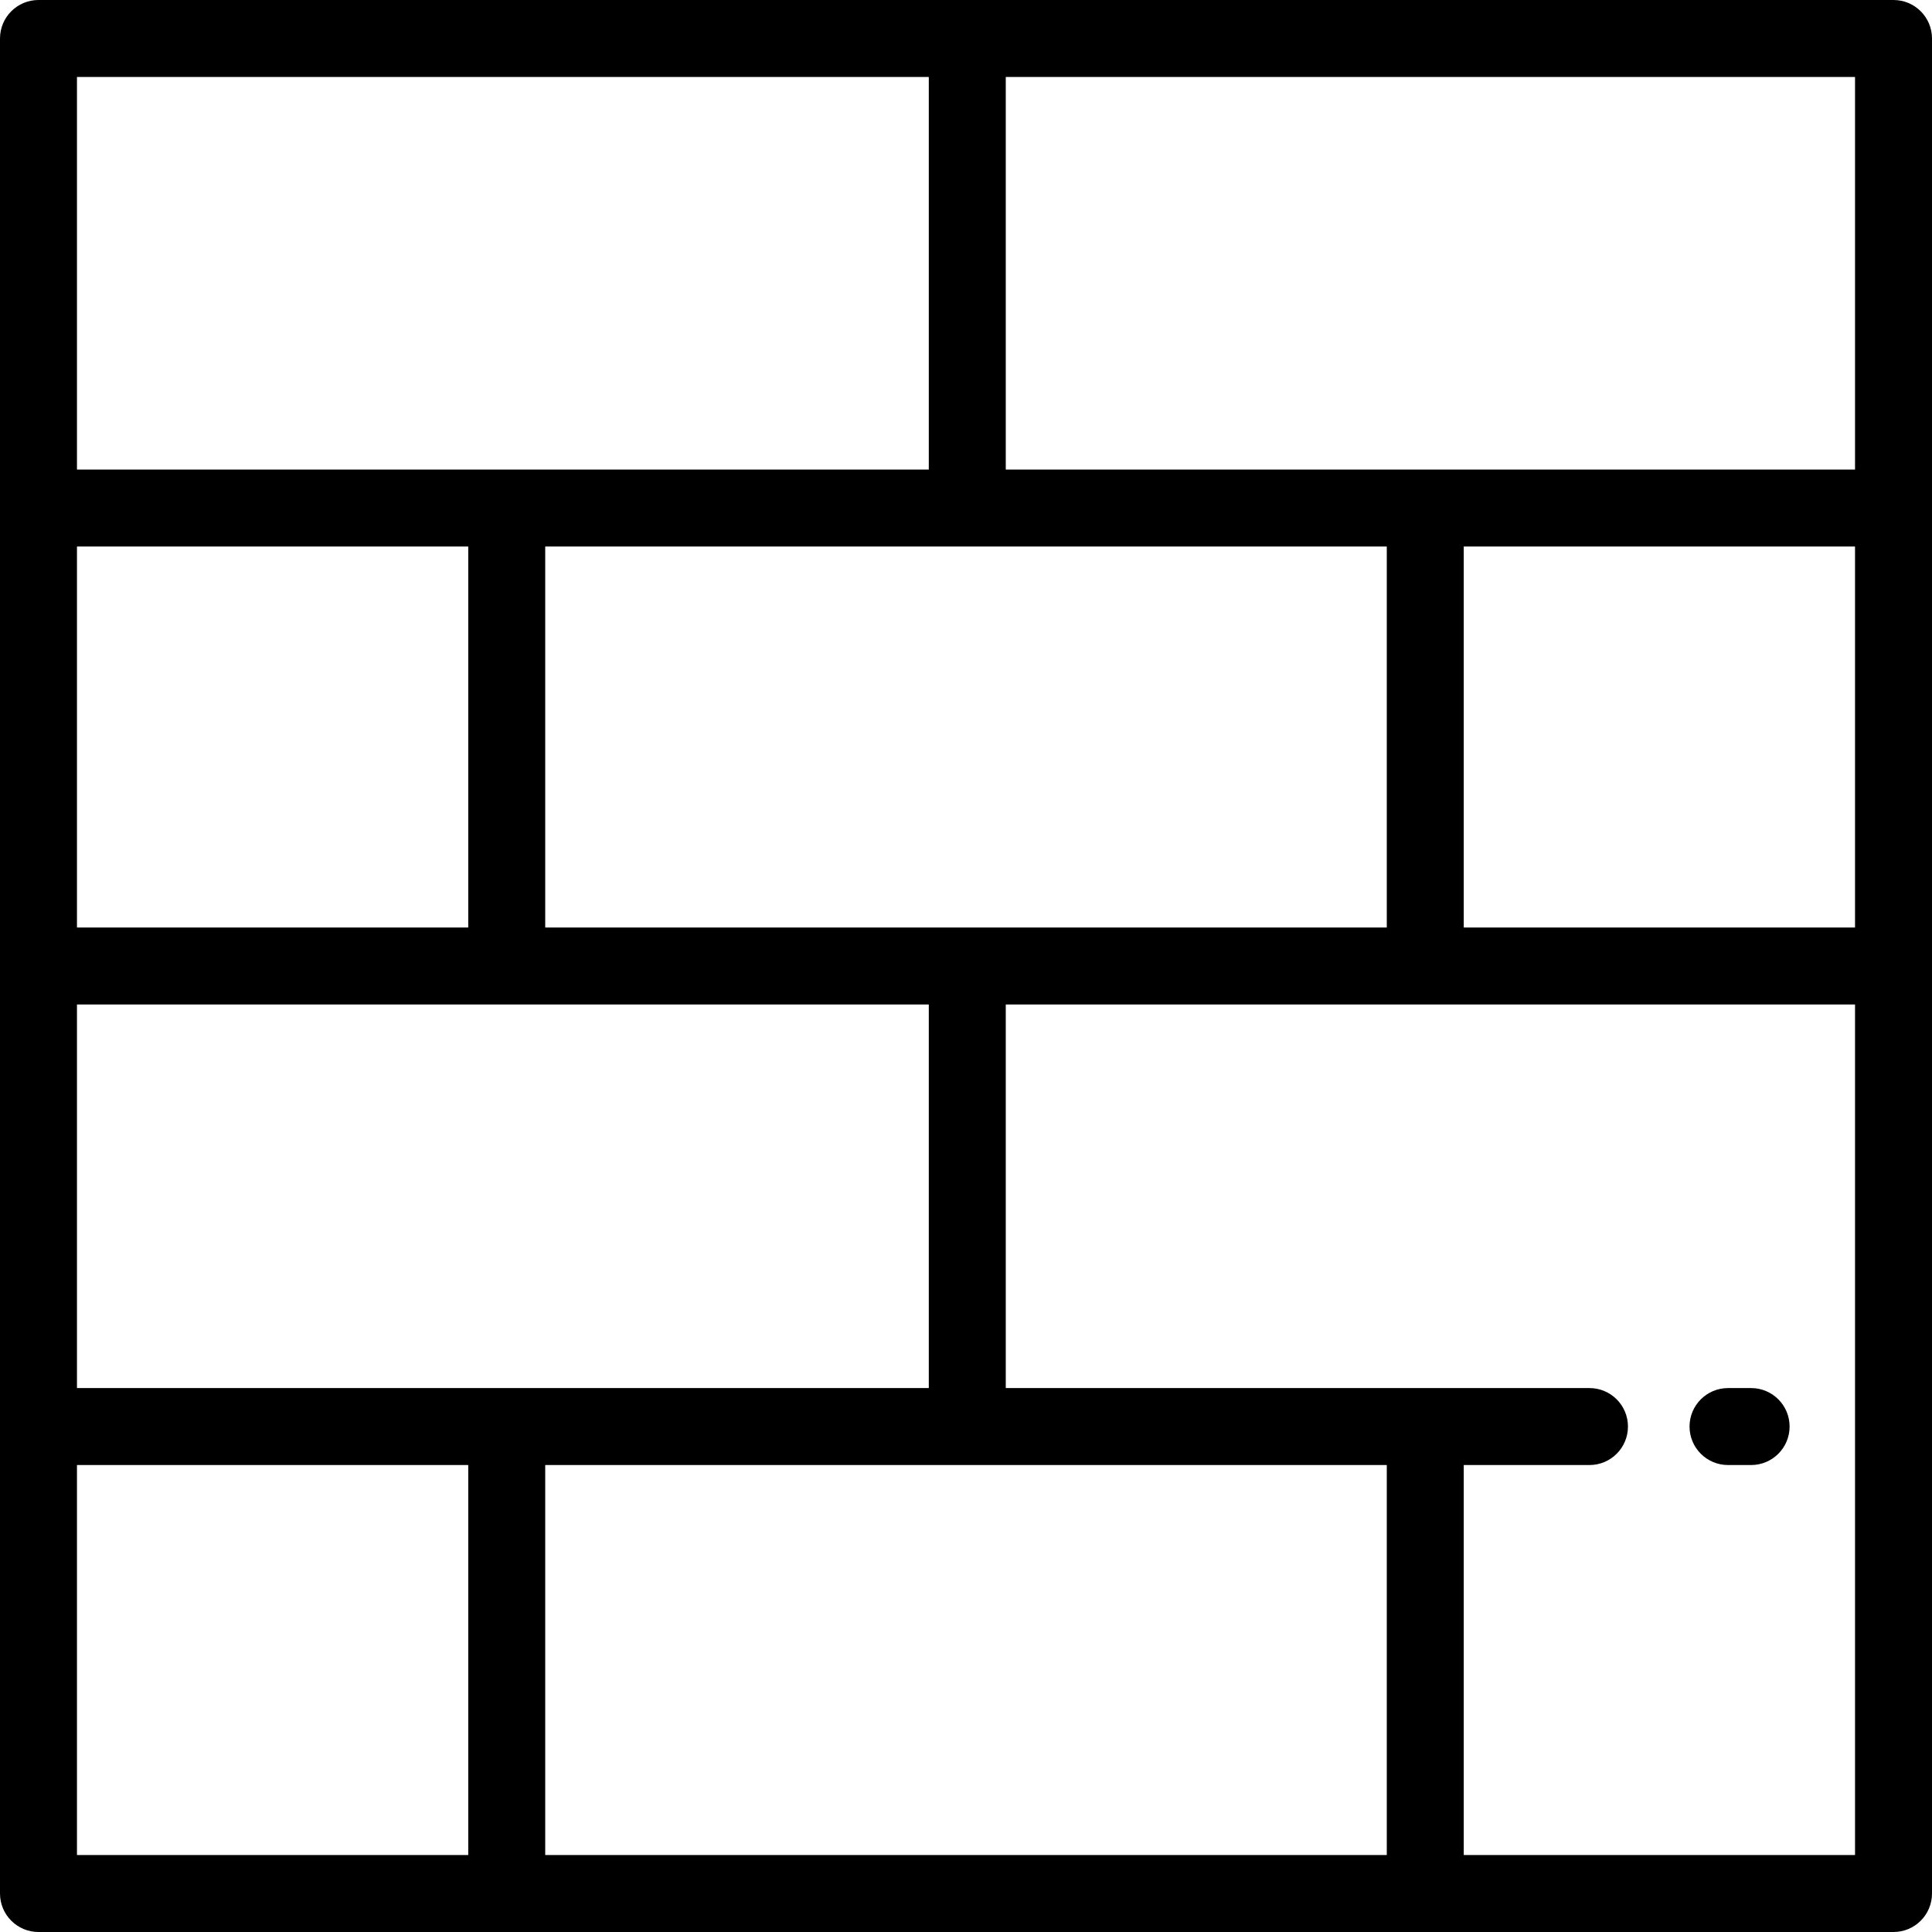
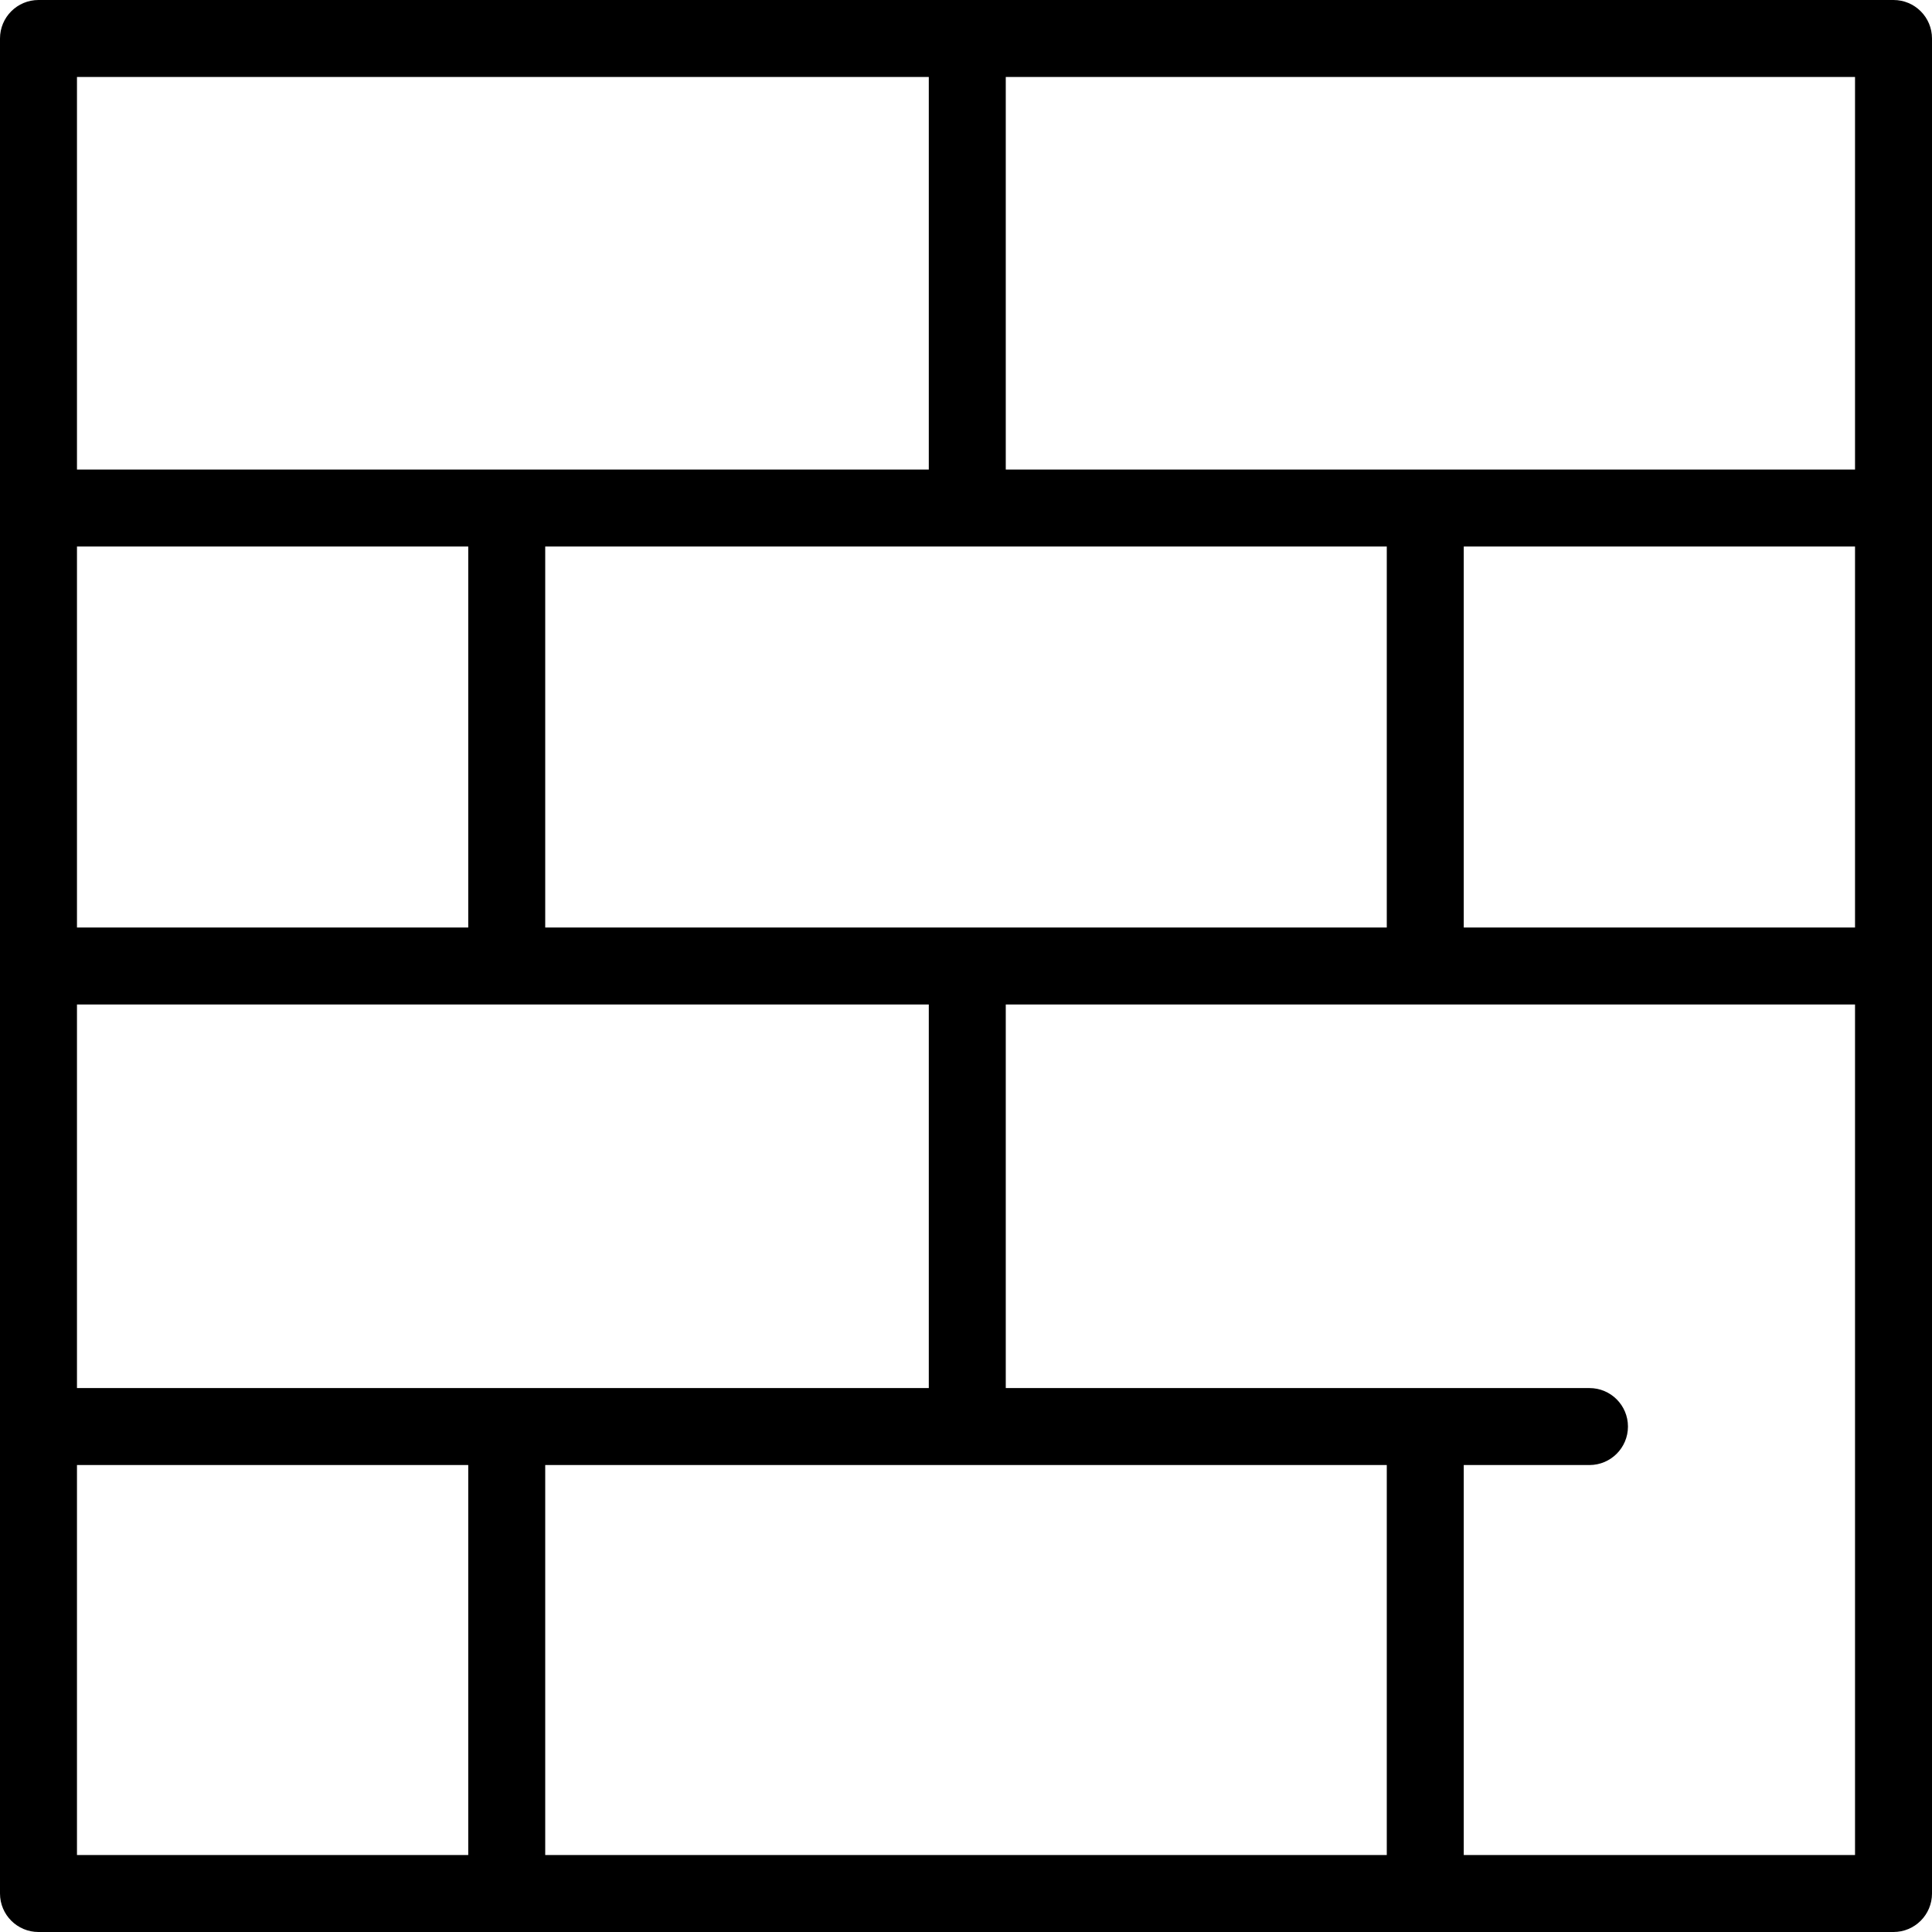
<svg xmlns="http://www.w3.org/2000/svg" version="1.1" id="Layer_1" x="0px" y="0px" viewBox="0 0 512 512" style="enable-background:new 0 0 512 512;" xml:space="preserve">
  <g>
    <g>
      <path d="M501.801,0H10.199C4.567,0,0,4.566,0,10.199v491.602C0,507.434,4.567,512,10.199,512h491.602    c5.632,0,10.199-4.566,10.199-10.199V10.199C512,4.566,507.433,0,501.801,0z M20.398,20.398H246.14V124.43H20.398V20.398z     M367.511,144.829v100.972H144.489V144.829H367.511z M20.398,144.829h103.692v100.972H20.398V144.829z M20.398,266.199H246.14    v101.652H20.398V266.199z M124.091,491.602H20.398V388.25h103.692V491.602z M367.511,491.602H144.489V388.25h223.022V491.602z     M491.602,491.602H387.909V388.25h33.318c5.632,0,10.199-4.566,10.199-10.199c0-5.633-4.567-10.199-10.199-10.199H266.539V266.199    h225.063V491.602z M491.602,245.801H387.909V144.829h103.692V245.801z M491.602,124.43H266.539V20.398h225.063V124.43z" />
-     </g>
-   </g>
-   <g>
-     <g>
-       <path d="M464.064,367.852h-6.12c-5.632,0-10.199,4.566-10.199,10.199c0,5.633,4.567,10.199,10.199,10.199h6.12    c5.632,0,10.199-4.566,10.199-10.199C474.263,372.418,469.696,367.852,464.064,367.852z" />
    </g>
  </g>
  <g>
</g>
  <g>
</g>
  <g>
</g>
  <g>
</g>
  <g>
</g>
  <g>
</g>
  <g>
</g>
  <g>
</g>
  <g>
</g>
  <g>
</g>
  <g>
</g>
  <g>
</g>
  <g>
</g>
  <g>
</g>
  <g>
</g>
+   <g>
+ </g>
</svg>
